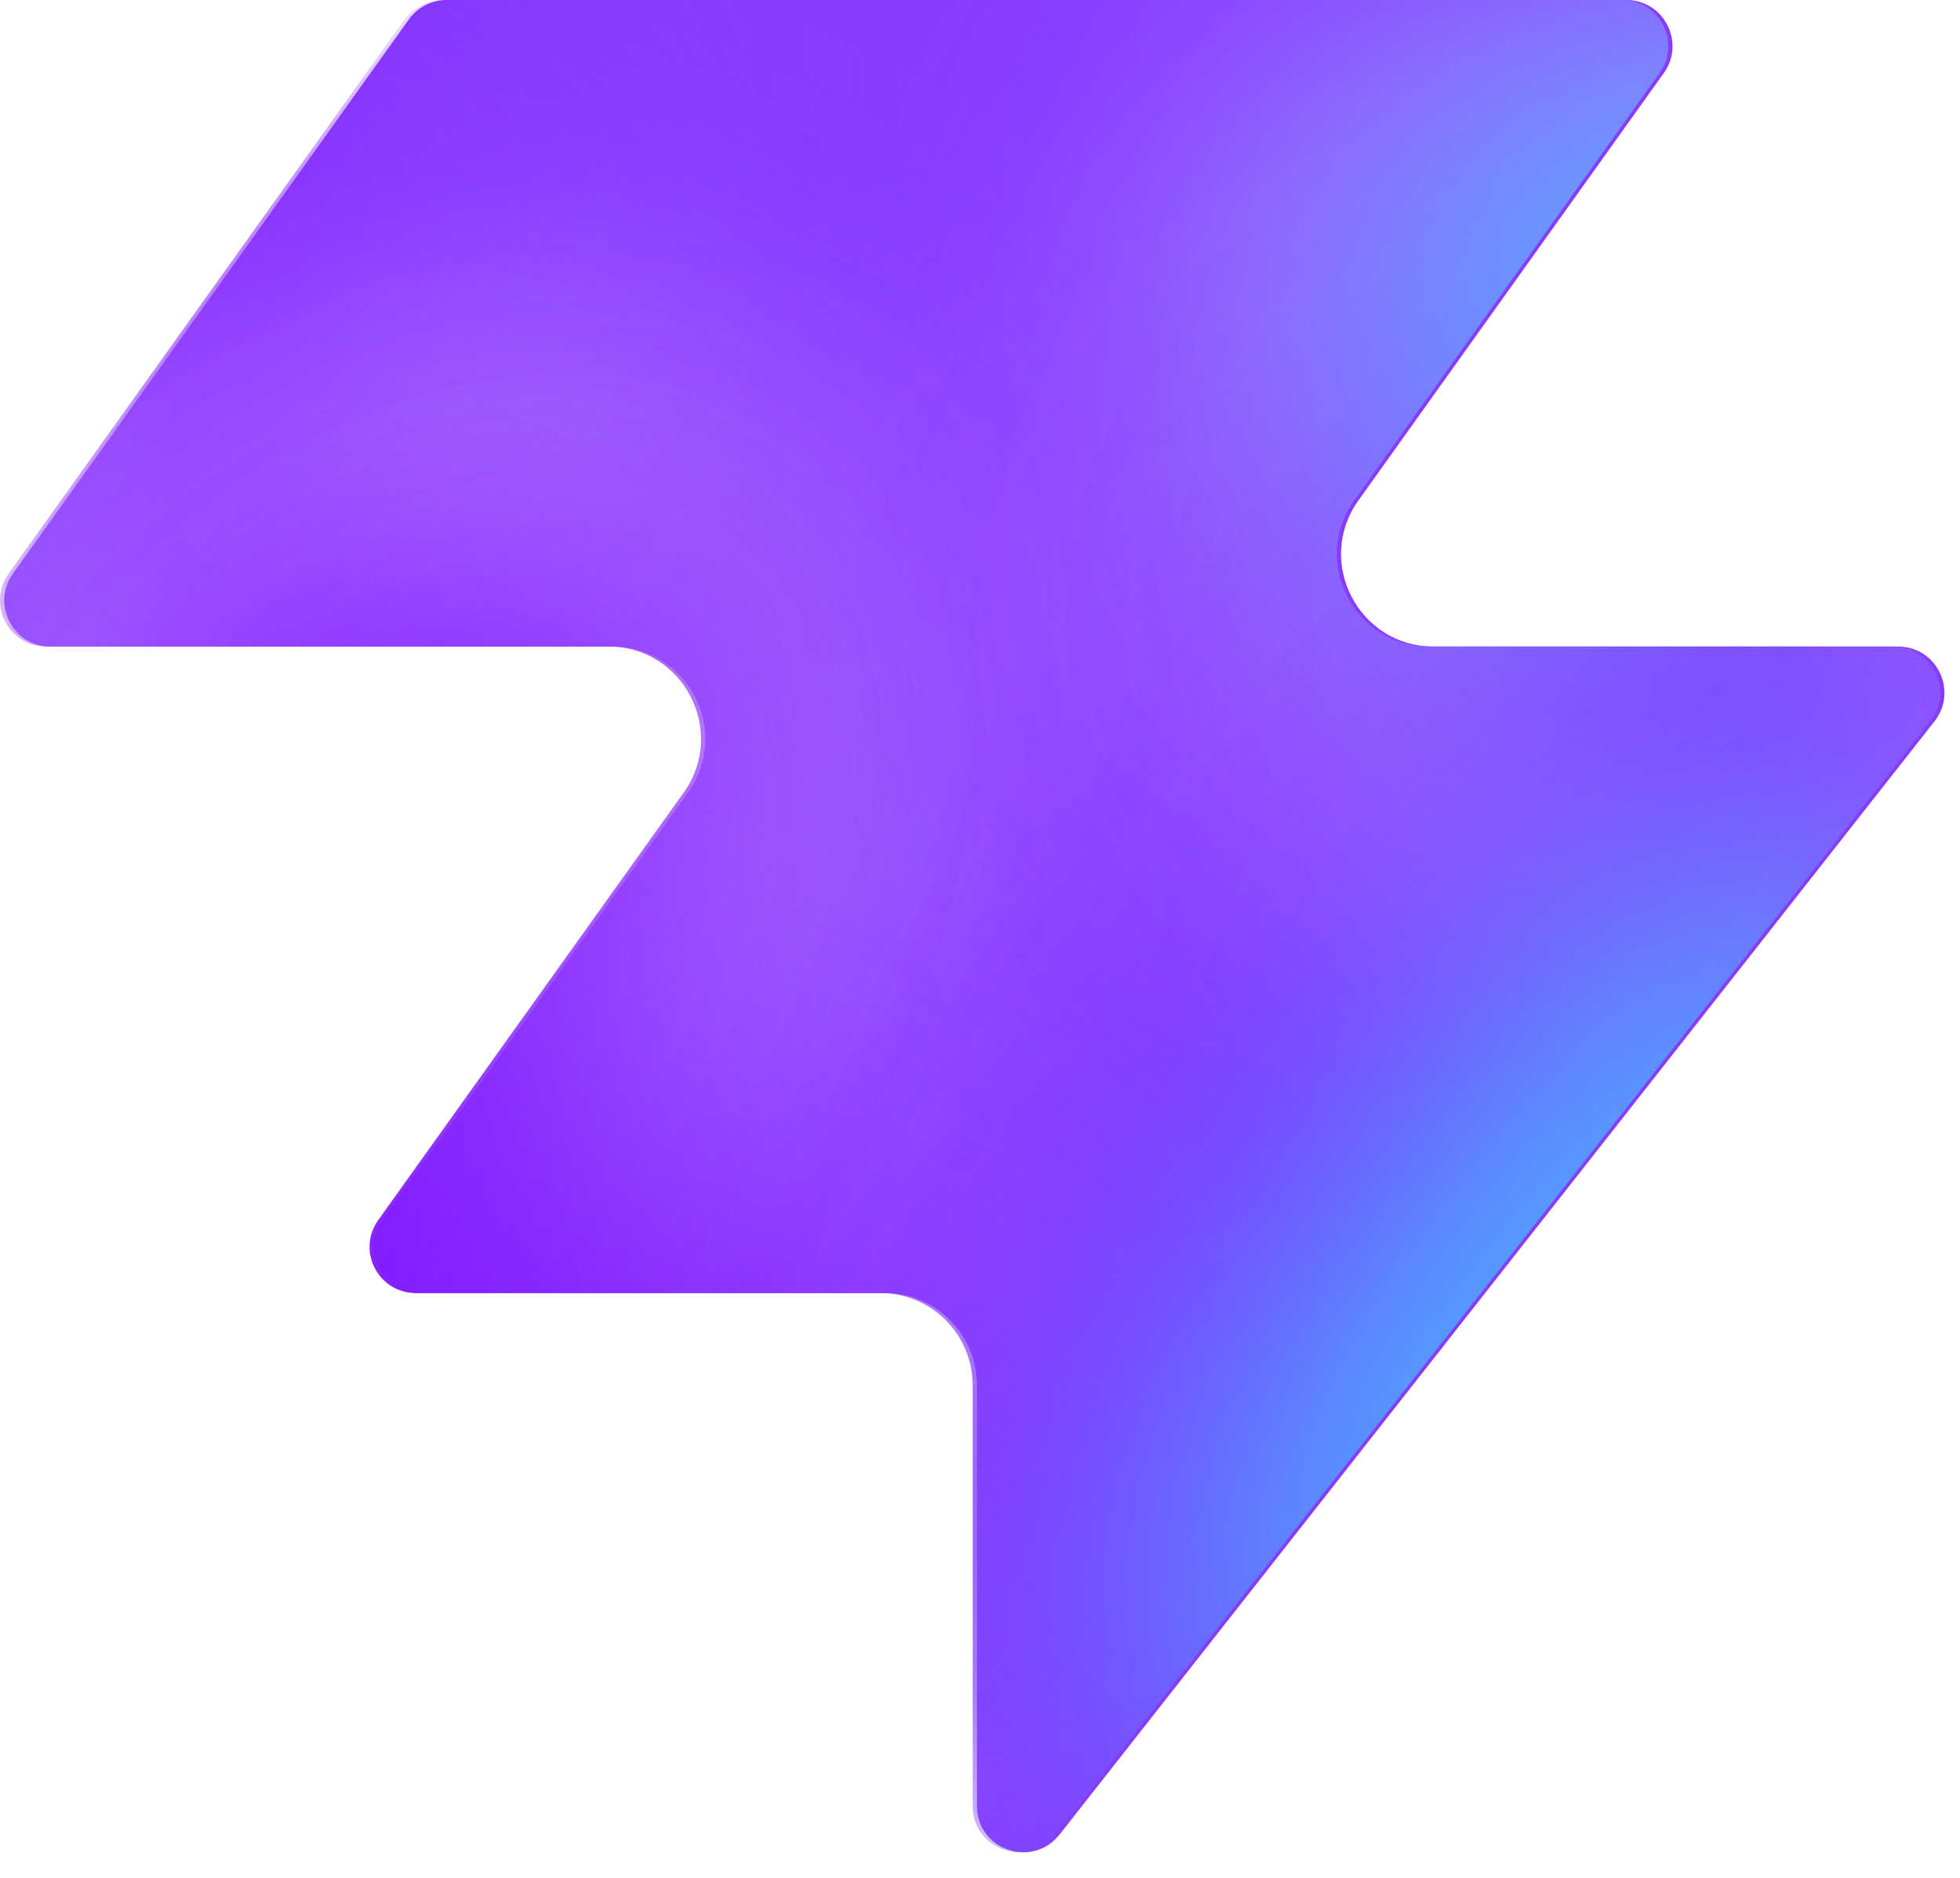
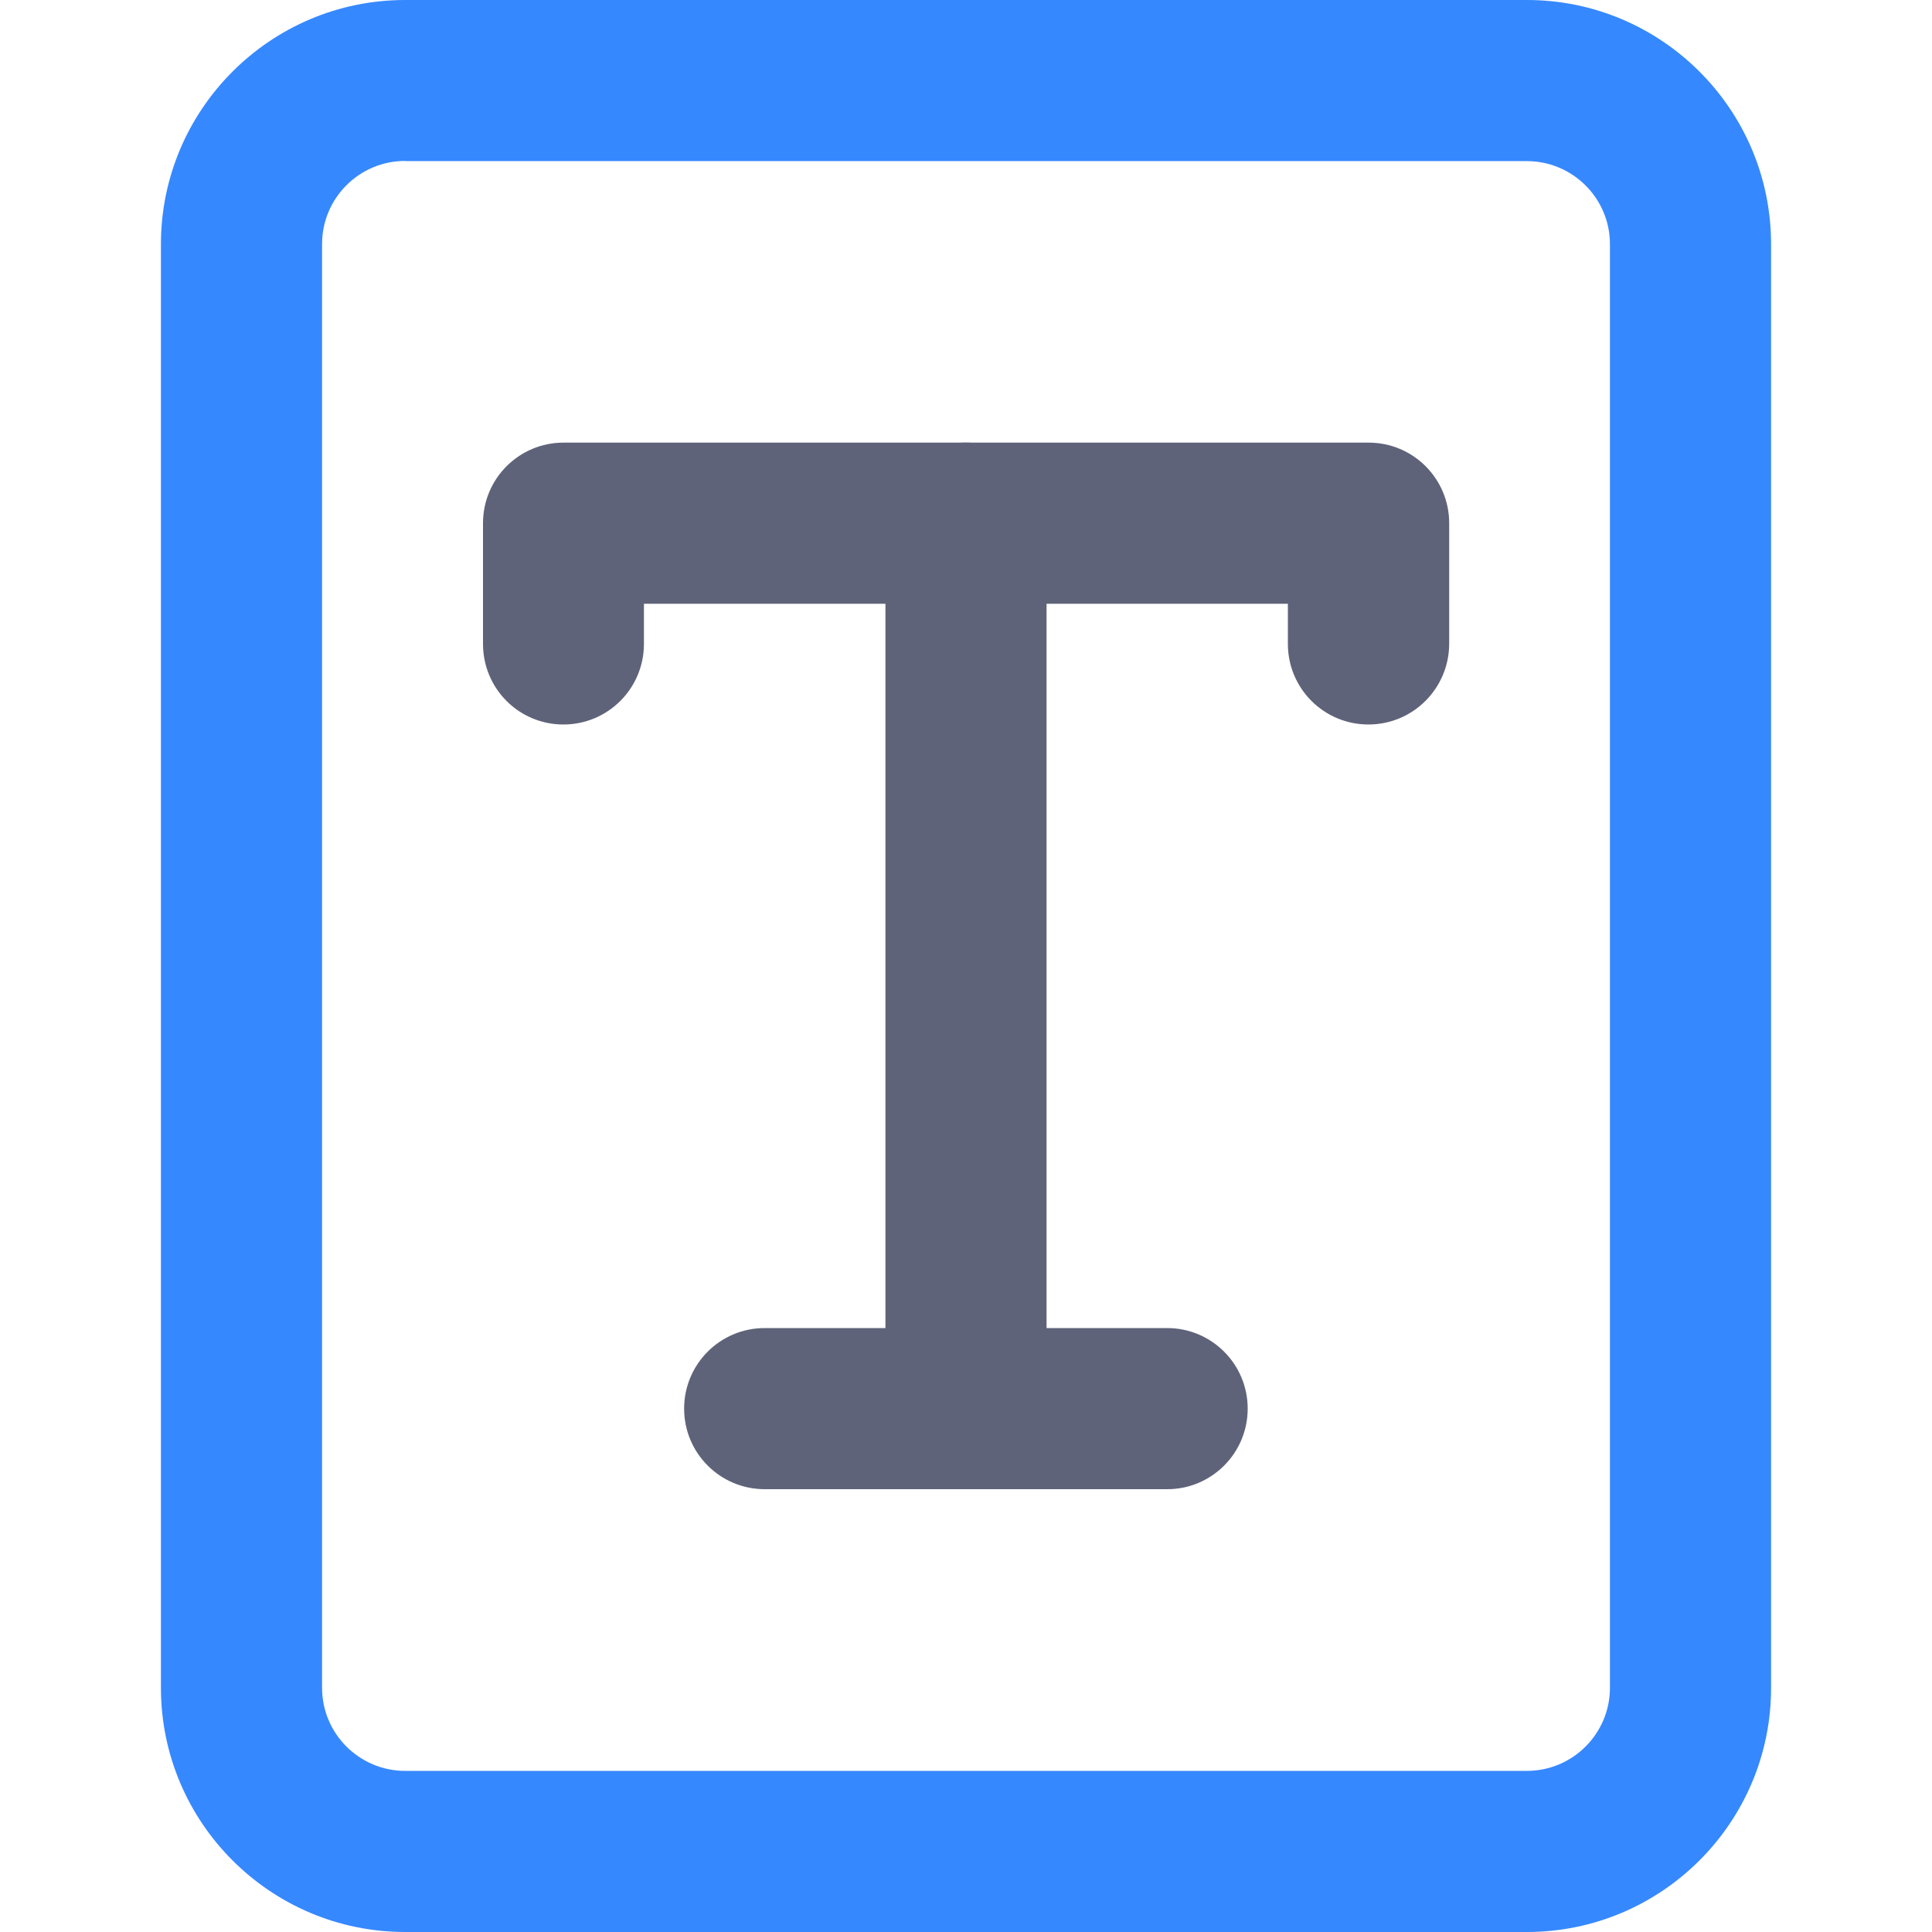
- <svg xmlns="http://www.w3.org/2000/svg" width="48" height="46" fill="none" viewBox="0 0 48 46">
-   <path fill="#863bff" d="M25.946 44.938c-.664.845-2.021.375-2.021-.698V33.937a2.26 2.26 0 0 0-2.262-2.262H10.287c-.92 0-1.456-1.04-.92-1.788l7.48-10.471c1.07-1.497 0-3.578-1.842-3.578H1.237c-.92 0-1.456-1.04-.92-1.788L10.013.474c.214-.297.556-.474.92-.474h28.894c.92 0 1.456 1.04.92 1.788l-7.48 10.471c-1.07 1.498 0 3.579 1.842 3.579h11.377c.943 0 1.473 1.088.89 1.83L25.947 44.94z" style="fill:#863bff;fill:color(display-p3 .525 .23 1);fill-opacity:1" />
-   <mask id="a" width="48" height="46" x="0" y="0" maskUnits="userSpaceOnUse" style="mask-type:alpha">
-     <path fill="#000" d="M25.842 44.938c-.664.844-2.021.375-2.021-.698V33.937a2.26 2.26 0 0 0-2.262-2.262H10.183c-.92 0-1.456-1.04-.92-1.788l7.48-10.471c1.07-1.498 0-3.579-1.842-3.579H1.133c-.92 0-1.456-1.04-.92-1.787L9.91.473c.214-.297.556-.474.92-.474h28.894c.92 0 1.456 1.04.92 1.788l-7.48 10.471c-1.07 1.498 0 3.578 1.842 3.578h11.377c.943 0 1.473 1.088.89 1.832L25.843 44.94z" style="fill:#000;fill-opacity:1" />
-   </mask>
-   <g mask="url(#a)">
-     <g filter="url(#b)">
-       <ellipse cx="5.508" cy="14.704" fill="#ede6ff" rx="5.508" ry="14.704" style="fill:#ede6ff;fill:color(display-p3 .927 .903 1);fill-opacity:1" transform="matrix(.00324 1 1 -.00324 -4.47 31.516)" />
-     </g>
-     <g filter="url(#c)">
-       <ellipse cx="10.399" cy="29.851" fill="#ede6ff" rx="10.399" ry="29.851" style="fill:#ede6ff;fill:color(display-p3 .927 .903 1);fill-opacity:1" transform="matrix(.00324 1 1 -.00324 -39.328 7.883)" />
-     </g>
-     <g filter="url(#d)">
-       <ellipse cx="5.508" cy="30.487" fill="#7e14ff" rx="5.508" ry="30.487" style="fill:#7e14ff;fill:color(display-p3 .492 .077 1);fill-opacity:1" transform="rotate(89.814 -25.913 -14.639)scale(1 -1)" />
-     </g>
-     <g filter="url(#e)">
-       <ellipse cx="5.508" cy="30.599" fill="#7e14ff" rx="5.508" ry="30.599" style="fill:#7e14ff;fill:color(display-p3 .492 .077 1);fill-opacity:1" transform="rotate(89.814 -32.644 -3.334)scale(1 -1)" />
-     </g>
-     <g filter="url(#f)">
-       <ellipse cx="5.508" cy="30.599" fill="#7e14ff" rx="5.508" ry="30.599" style="fill:#7e14ff;fill:color(display-p3 .492 .077 1);fill-opacity:1" transform="matrix(.00324 1 1 -.00324 -34.34 30.47)" />
-     </g>
-     <g filter="url(#g)">
-       <ellipse cx="14.072" cy="22.078" fill="#ede6ff" rx="14.072" ry="22.078" style="fill:#ede6ff;fill:color(display-p3 .927 .903 1);fill-opacity:1" transform="rotate(93.35 24.506 48.493)scale(-1 1)" />
-     </g>
-     <g filter="url(#h)">
-       <ellipse cx="3.47" cy="21.501" fill="#7e14ff" rx="3.47" ry="21.501" style="fill:#7e14ff;fill:color(display-p3 .492 .077 1);fill-opacity:1" transform="rotate(89.009 28.708 47.59)scale(-1 1)" />
-     </g>
-     <g filter="url(#i)">
-       <ellipse cx="3.47" cy="21.501" fill="#7e14ff" rx="3.47" ry="21.501" style="fill:#7e14ff;fill:color(display-p3 .492 .077 1);fill-opacity:1" transform="rotate(89.009 28.708 47.59)scale(-1 1)" />
-     </g>
-     <g filter="url(#j)">
-       <ellipse cx=".387" cy="8.972" fill="#7e14ff" rx="4.407" ry="29.108" style="fill:#7e14ff;fill:color(display-p3 .492 .077 1);fill-opacity:1" transform="rotate(39.51 .387 8.972)" />
-     </g>
-     <g filter="url(#k)">
-       <ellipse cx="47.523" cy="-6.092" fill="#7e14ff" rx="4.407" ry="29.108" style="fill:#7e14ff;fill:color(display-p3 .492 .077 1);fill-opacity:1" transform="rotate(37.892 47.523 -6.092)" />
-     </g>
-     <g filter="url(#l)">
-       <ellipse cx="41.412" cy="6.333" fill="#47bfff" rx="5.971" ry="9.665" style="fill:#47bfff;fill:color(display-p3 .28 .748 1);fill-opacity:1" transform="rotate(37.892 41.412 6.333)" />
-     </g>
-     <g filter="url(#m)">
-       <ellipse cx="-1.879" cy="38.332" fill="#7e14ff" rx="4.407" ry="29.108" style="fill:#7e14ff;fill:color(display-p3 .492 .077 1);fill-opacity:1" transform="rotate(37.892 -1.88 38.332)" />
-     </g>
-     <g filter="url(#n)">
-       <ellipse cx="-1.879" cy="38.332" fill="#7e14ff" rx="4.407" ry="29.108" style="fill:#7e14ff;fill:color(display-p3 .492 .077 1);fill-opacity:1" transform="rotate(37.892 -1.88 38.332)" />
-     </g>
-     <g filter="url(#o)">
-       <ellipse cx="35.651" cy="29.907" fill="#7e14ff" rx="4.407" ry="29.108" style="fill:#7e14ff;fill:color(display-p3 .492 .077 1);fill-opacity:1" transform="rotate(37.892 35.651 29.907)" />
-     </g>
-     <g filter="url(#p)">
-       <ellipse cx="38.418" cy="32.4" fill="#47bfff" rx="5.971" ry="15.297" style="fill:#47bfff;fill:color(display-p3 .28 .748 1);fill-opacity:1" transform="rotate(37.892 38.418 32.4)" />
-     </g>
-   </g>
-   <defs>
-     <filter id="b" width="60.045" height="41.654" x="-19.77" y="16.149" color-interpolation-filters="sRGB" filterUnits="userSpaceOnUse">
-       <feFlood flood-opacity="0" result="BackgroundImageFix" />
-       <feBlend in="SourceGraphic" in2="BackgroundImageFix" result="shape" />
-       <feGaussianBlur result="effect1_foregroundBlur_2002_17158" stdDeviation="7.659" />
-     </filter>
-     <filter id="c" width="90.34" height="51.437" x="-54.613" y="-7.533" color-interpolation-filters="sRGB" filterUnits="userSpaceOnUse">
-       <feFlood flood-opacity="0" result="BackgroundImageFix" />
-       <feBlend in="SourceGraphic" in2="BackgroundImageFix" result="shape" />
-       <feGaussianBlur result="effect1_foregroundBlur_2002_17158" stdDeviation="7.659" />
-     </filter>
-     <filter id="d" width="79.355" height="29.4" x="-49.64" y="2.03" color-interpolation-filters="sRGB" filterUnits="userSpaceOnUse">
-       <feFlood flood-opacity="0" result="BackgroundImageFix" />
-       <feBlend in="SourceGraphic" in2="BackgroundImageFix" result="shape" />
-       <feGaussianBlur result="effect1_foregroundBlur_2002_17158" stdDeviation="4.596" />
-     </filter>
-     <filter id="e" width="79.579" height="29.4" x="-45.045" y="20.029" color-interpolation-filters="sRGB" filterUnits="userSpaceOnUse">
-       <feFlood flood-opacity="0" result="BackgroundImageFix" />
-       <feBlend in="SourceGraphic" in2="BackgroundImageFix" result="shape" />
-       <feGaussianBlur result="effect1_foregroundBlur_2002_17158" stdDeviation="4.596" />
-     </filter>
-     <filter id="f" width="79.579" height="29.4" x="-43.513" y="21.178" color-interpolation-filters="sRGB" filterUnits="userSpaceOnUse">
-       <feFlood flood-opacity="0" result="BackgroundImageFix" />
-       <feBlend in="SourceGraphic" in2="BackgroundImageFix" result="shape" />
-       <feGaussianBlur result="effect1_foregroundBlur_2002_17158" stdDeviation="4.596" />
-     </filter>
-     <filter id="g" width="74.749" height="58.852" x="15.756" y="-17.901" color-interpolation-filters="sRGB" filterUnits="userSpaceOnUse">
-       <feFlood flood-opacity="0" result="BackgroundImageFix" />
-       <feBlend in="SourceGraphic" in2="BackgroundImageFix" result="shape" />
-       <feGaussianBlur result="effect1_foregroundBlur_2002_17158" stdDeviation="7.659" />
-     </filter>
-     <filter id="h" width="61.377" height="25.362" x="23.548" y="2.284" color-interpolation-filters="sRGB" filterUnits="userSpaceOnUse">
-       <feFlood flood-opacity="0" result="BackgroundImageFix" />
-       <feBlend in="SourceGraphic" in2="BackgroundImageFix" result="shape" />
-       <feGaussianBlur result="effect1_foregroundBlur_2002_17158" stdDeviation="4.596" />
-     </filter>
-     <filter id="i" width="61.377" height="25.362" x="23.548" y="2.284" color-interpolation-filters="sRGB" filterUnits="userSpaceOnUse">
-       <feFlood flood-opacity="0" result="BackgroundImageFix" />
-       <feBlend in="SourceGraphic" in2="BackgroundImageFix" result="shape" />
-       <feGaussianBlur result="effect1_foregroundBlur_2002_17158" stdDeviation="4.596" />
-     </filter>
-     <filter id="j" width="56.045" height="63.649" x="-27.636" y="-22.853" color-interpolation-filters="sRGB" filterUnits="userSpaceOnUse">
-       <feFlood flood-opacity="0" result="BackgroundImageFix" />
-       <feBlend in="SourceGraphic" in2="BackgroundImageFix" result="shape" />
-       <feGaussianBlur result="effect1_foregroundBlur_2002_17158" stdDeviation="4.596" />
-     </filter>
-     <filter id="k" width="54.814" height="64.646" x="20.116" y="-38.415" color-interpolation-filters="sRGB" filterUnits="userSpaceOnUse">
-       <feFlood flood-opacity="0" result="BackgroundImageFix" />
-       <feBlend in="SourceGraphic" in2="BackgroundImageFix" result="shape" />
-       <feGaussianBlur result="effect1_foregroundBlur_2002_17158" stdDeviation="4.596" />
-     </filter>
-     <filter id="l" width="33.541" height="35.313" x="24.641" y="-11.323" color-interpolation-filters="sRGB" filterUnits="userSpaceOnUse">
-       <feFlood flood-opacity="0" result="BackgroundImageFix" />
-       <feBlend in="SourceGraphic" in2="BackgroundImageFix" result="shape" />
-       <feGaussianBlur result="effect1_foregroundBlur_2002_17158" stdDeviation="4.596" />
-     </filter>
-     <filter id="m" width="54.814" height="64.646" x="-29.286" y="6.009" color-interpolation-filters="sRGB" filterUnits="userSpaceOnUse">
-       <feFlood flood-opacity="0" result="BackgroundImageFix" />
-       <feBlend in="SourceGraphic" in2="BackgroundImageFix" result="shape" />
-       <feGaussianBlur result="effect1_foregroundBlur_2002_17158" stdDeviation="4.596" />
-     </filter>
-     <filter id="n" width="54.814" height="64.646" x="-29.286" y="6.009" color-interpolation-filters="sRGB" filterUnits="userSpaceOnUse">
-       <feFlood flood-opacity="0" result="BackgroundImageFix" />
-       <feBlend in="SourceGraphic" in2="BackgroundImageFix" result="shape" />
-       <feGaussianBlur result="effect1_foregroundBlur_2002_17158" stdDeviation="4.596" />
-     </filter>
-     <filter id="o" width="54.814" height="64.646" x="8.244" y="-2.416" color-interpolation-filters="sRGB" filterUnits="userSpaceOnUse">
-       <feFlood flood-opacity="0" result="BackgroundImageFix" />
-       <feBlend in="SourceGraphic" in2="BackgroundImageFix" result="shape" />
-       <feGaussianBlur result="effect1_foregroundBlur_2002_17158" stdDeviation="4.596" />
-     </filter>
-     <filter id="p" width="39.409" height="43.623" x="18.713" y="10.588" color-interpolation-filters="sRGB" filterUnits="userSpaceOnUse">
-       <feFlood flood-opacity="0" result="BackgroundImageFix" />
-       <feBlend in="SourceGraphic" in2="BackgroundImageFix" result="shape" />
-       <feGaussianBlur result="effect1_foregroundBlur_2002_17158" stdDeviation="4.596" />
-     </filter>
-   </defs>
+ <svg xmlns="http://www.w3.org/2000/svg" width="800px" height="800px" viewBox="0 0 1024 1024" class="icon" version="1.1">
+   <path d="M809.3 1024H214.7c-71.3 0-129.4-58-129.4-129.4V129.4C85.3 58 143.4 0 214.7 0h594.6c71.3 0 129.4 58 129.4 129.4v765.3c0 71.3-58.1 129.3-129.4 129.3zM214.7 85.3c-24.3 0-44 19.8-44 44v765.3c0 24.3 19.8 44 44 44h594.6c24.3 0 44-19.8 44-44V129.4c0-24.3-19.8-44-44-44H214.7z" fill="#3688FF" />
+   <path d="M725.3 384c-23.6 0-42.7-19.1-42.7-42.7V320H341.3v21.3c0 23.6-19.1 42.7-42.7 42.7S256 364.9 256 341.3v-64c0-23.6 19.1-42.7 42.7-42.7h426.7c23.6 0 42.7 19.1 42.7 42.7v64c-0.1 23.6-19.2 42.7-42.8 42.7z" fill="#5F6379" />
+   <path d="M512 789.3c-23.6 0-42.7-19.1-42.7-42.7V277.3c0-23.6 19.1-42.7 42.7-42.7s42.7 19.1 42.7 42.7v469.3c0 23.6-19.1 42.7-42.7 42.7z" fill="#5F6379" />
+   <path d="M618.7 789.3H405.3c-23.6 0-42.7-19.1-42.7-42.7s19.1-42.7 42.7-42.7h213.3c23.6 0 42.7 19.1 42.7 42.7s-19.1 42.7-42.6 42.7z" fill="#5F6379" />
</svg>
